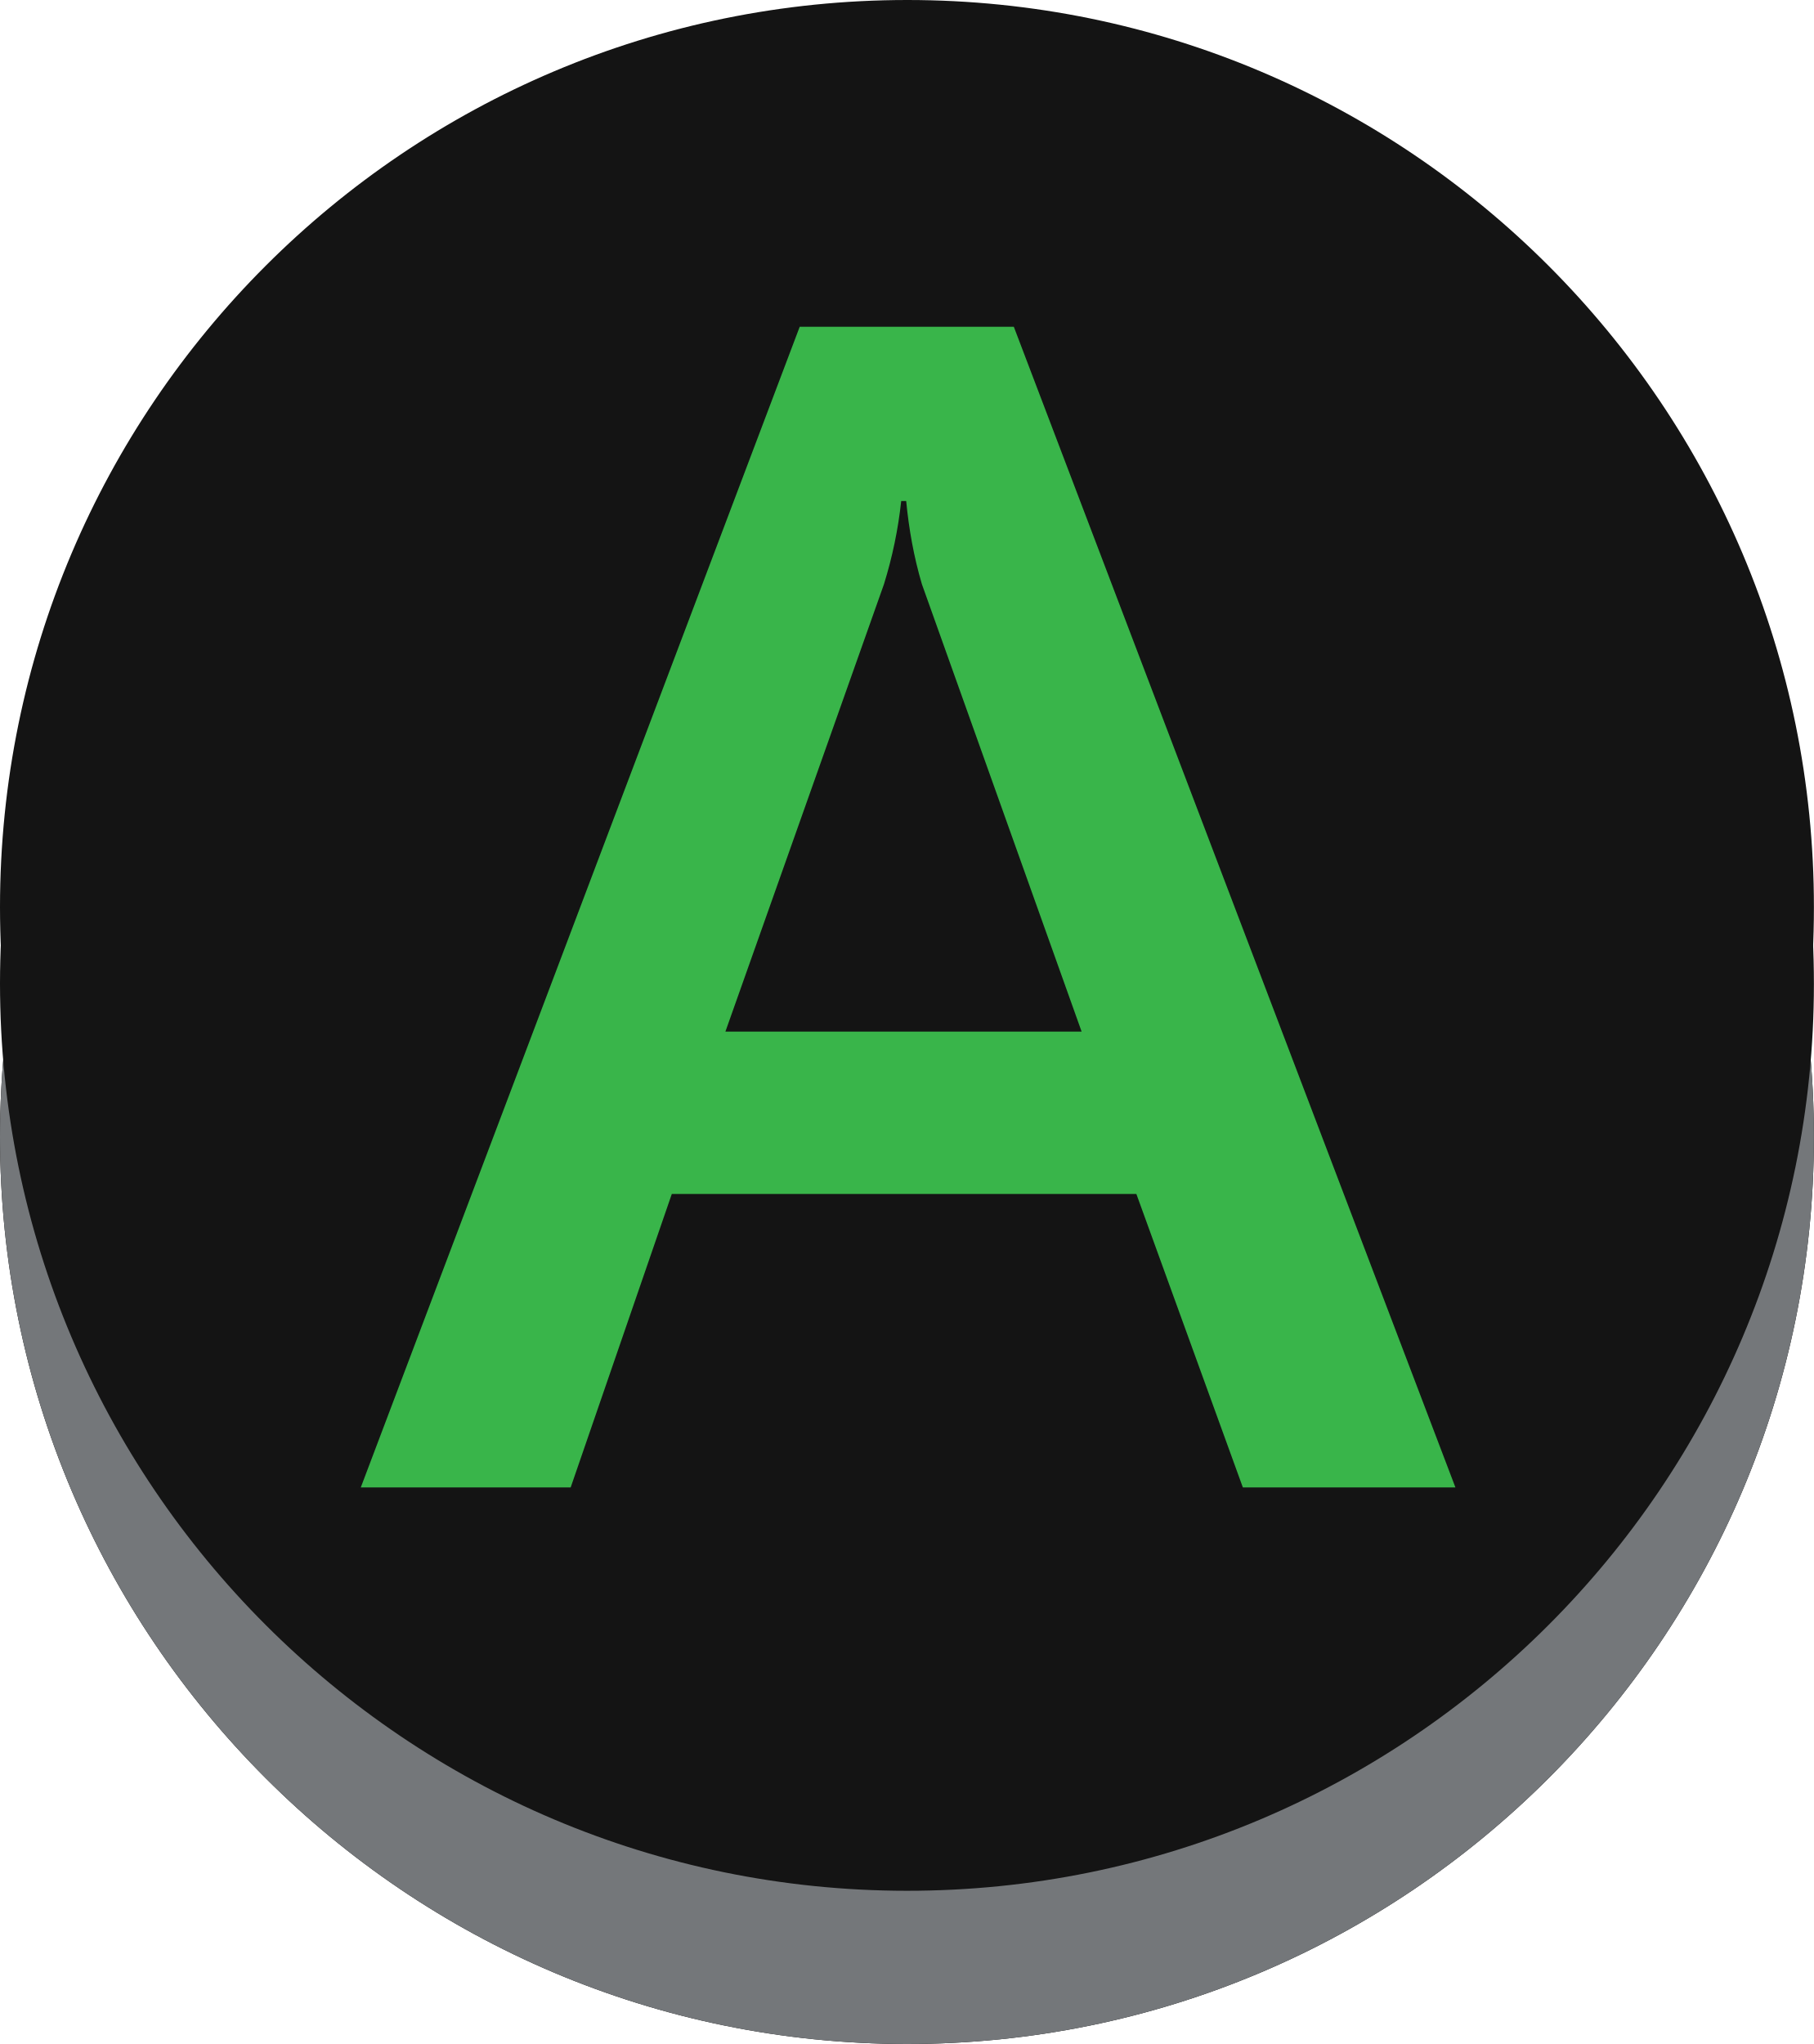
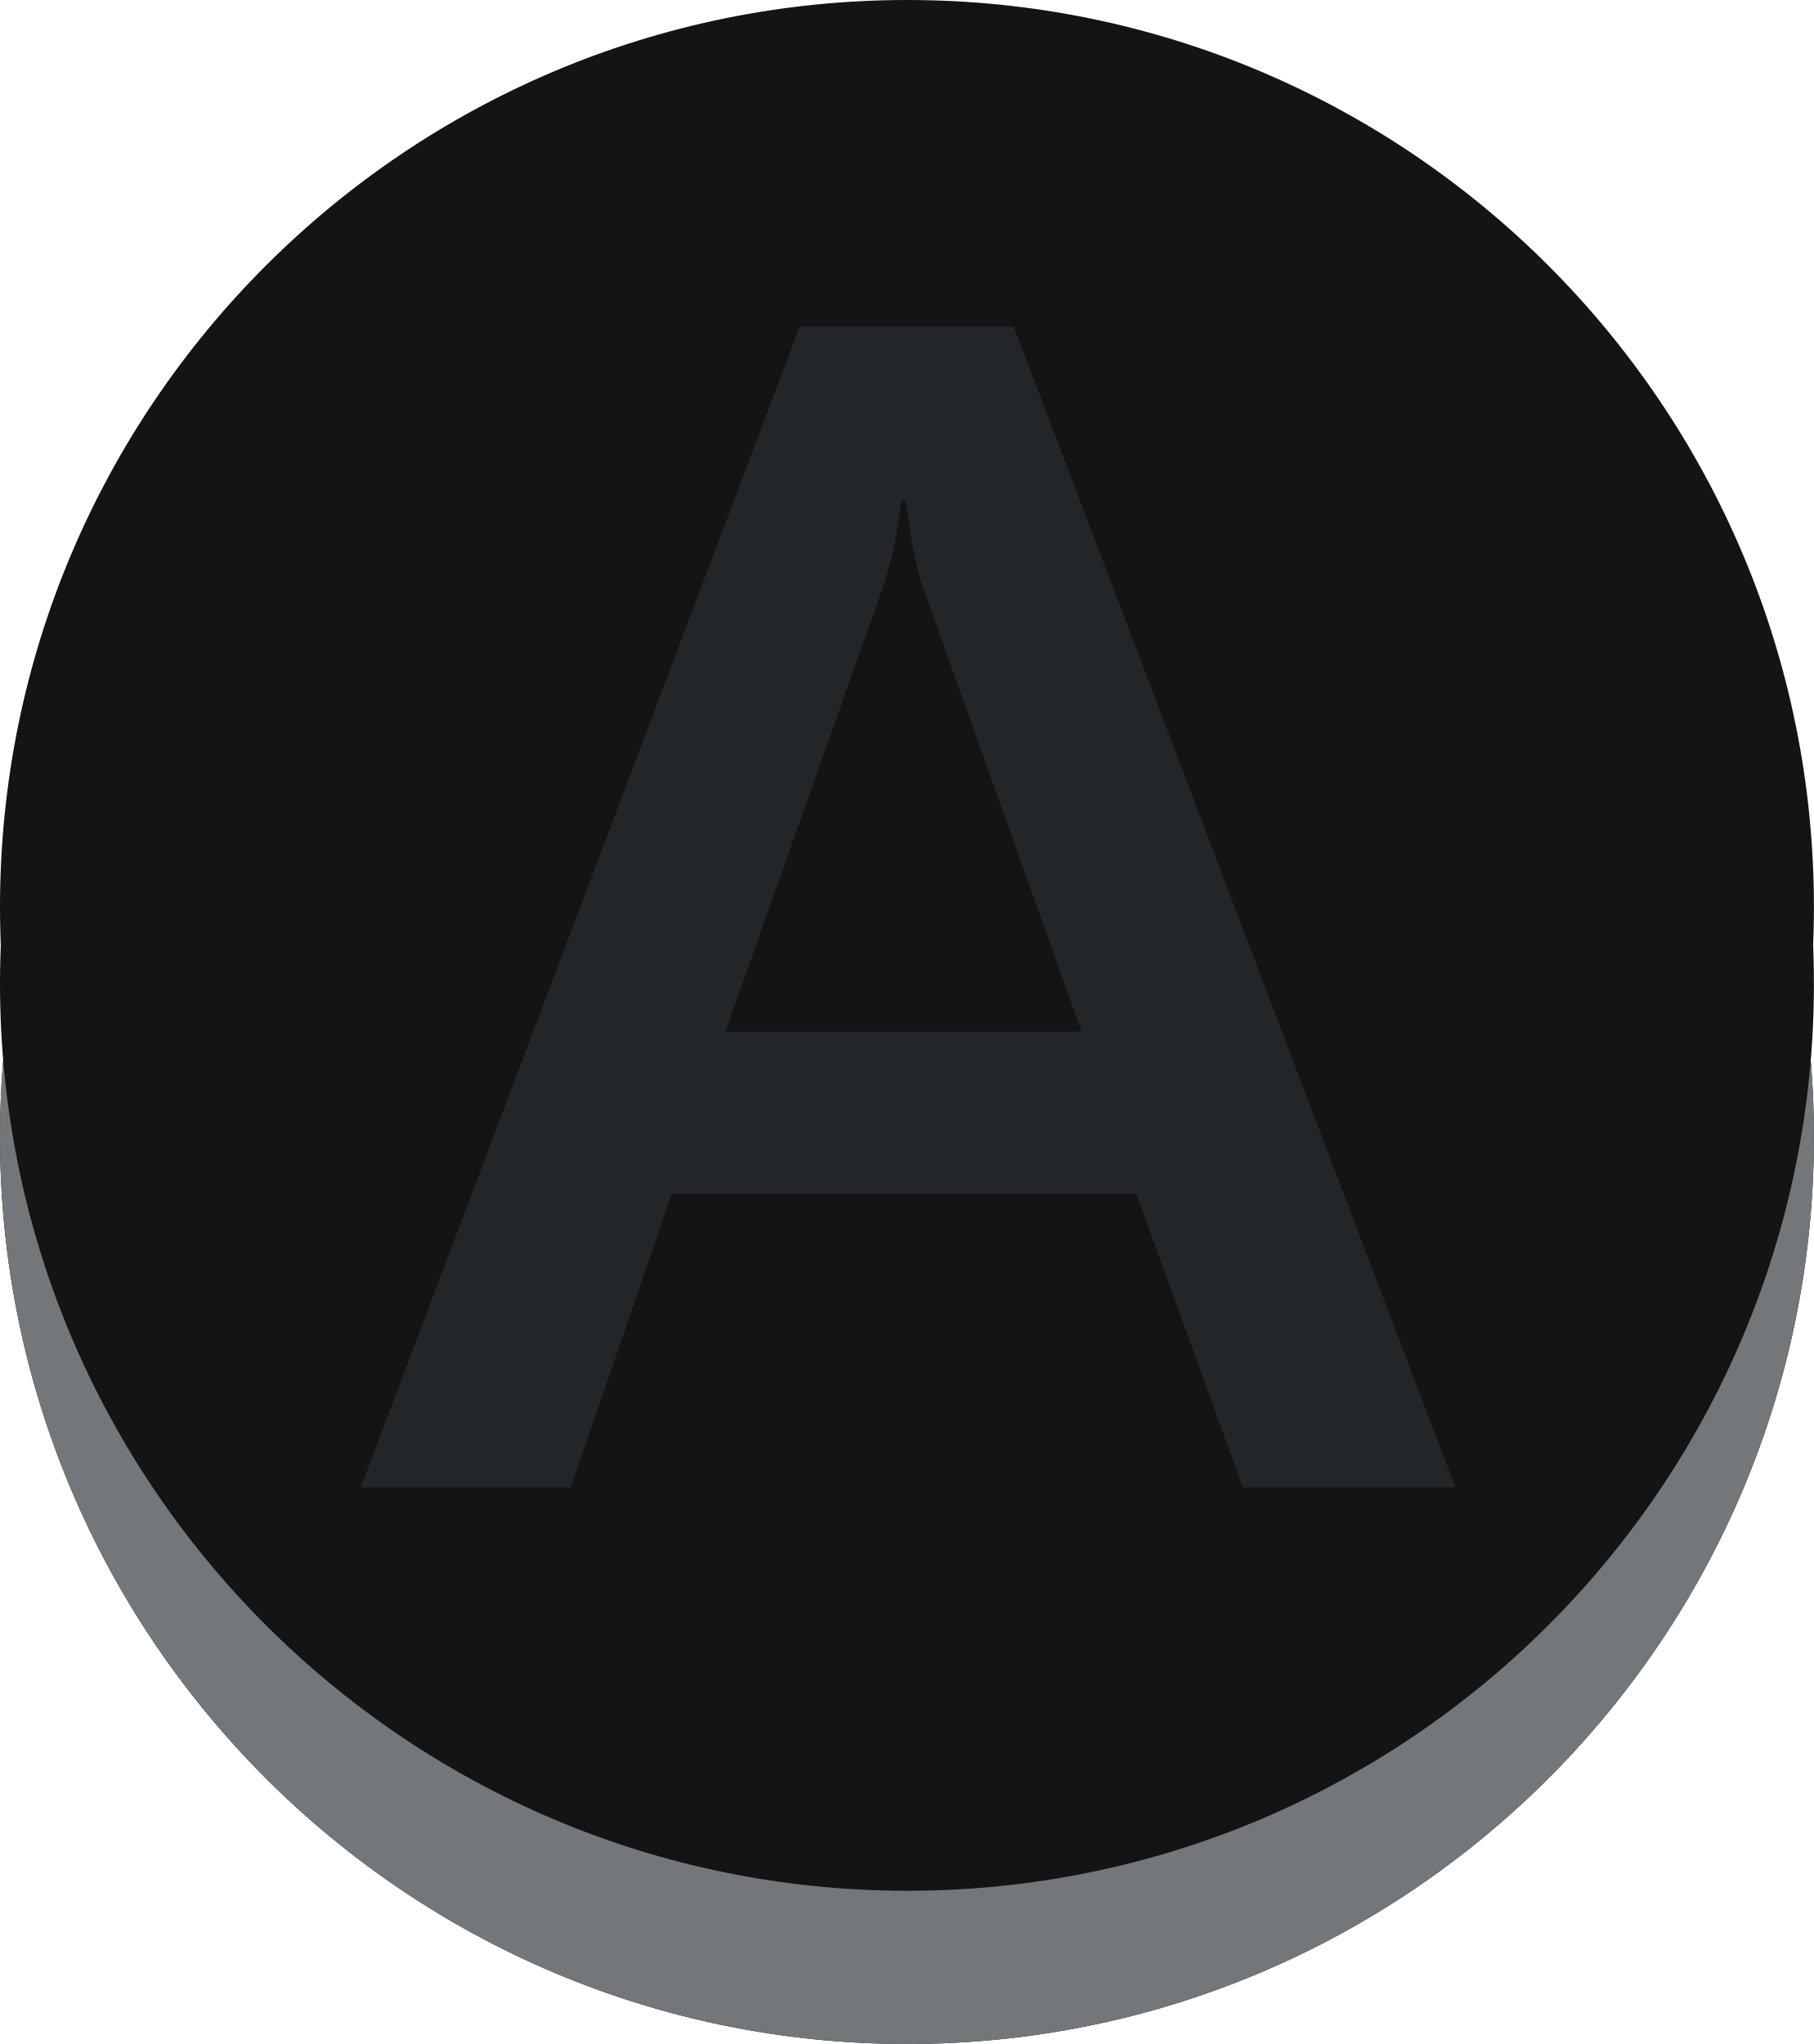
<svg xmlns="http://www.w3.org/2000/svg" id="Layer_2" data-name="Layer 2" width="47.36" height="53.36" viewBox="0 0 47.36 53.36">
  <defs>
    <style>
      .cls-1 {
-         fill: #39b54a;
+         fill: #232629;
      }

      .cls-1, .cls-2, .cls-3 {
        stroke-width: 0px;
      }

      .cls-2 {
        fill: #141414;
      }
      .cls-3 {
        fill: #74777a;
      }
      .cls-4 {
        fill: #0a0a0a;
      }
    </style>
  </defs>
  <g id="Layer_1-2" data-name="Layer 1">
    <g>
      <g id="A">
        <path class="cls-4" d="m23.69,0c13.08,0,23.68,10.61,23.67,23.69,0,13.08-10.61,23.68-23.69,23.67C10.6,47.35,0,36.75,0,23.68,0,10.6,10.61,0,23.69,0Z" transform="translate(0 6)" />
        <path class="cls-3" d="m23.69,0c13.08,0,23.68,10.61,23.67,23.69,0,13.08-10.61,23.68-23.69,23.67C10.6,47.35,0,36.75,0,23.68,0,10.6,10.61,0,23.69,0Z" transform="translate(0 6)" />
        <path class="cls-2" d="m23.69,0c13.08,0,23.68,10.61,23.67,23.69,0,13.08-10.61,23.68-23.69,23.67C10.6,47.35,0,36.75,0,23.68,0,10.6,10.61,0,23.69,0Z" transform="translate(0 2)" />
        <path class="cls-2" d="m23.69,0c13.08,0,23.68,10.61,23.67,23.69,0,13.08-10.61,23.68-23.69,23.67C10.6,47.35,0,36.75,0,23.68,0,10.6,10.61,0,23.69,0Z" />
      </g>
      <path class="cls-1" d="m32.45,38.83l-2.78-7.66h-12.13l-2.64,7.66h-5.48l11.46-30.3h5.59l11.53,30.3h-5.55Zm-8.79-25.75h-.13c-.08.74-.23,1.46-.45,2.17l-4.14,11.68h9.3l-4.17-11.68c-.21-.71-.34-1.44-.41-2.17Z" />
    </g>
  </g>
</svg>
